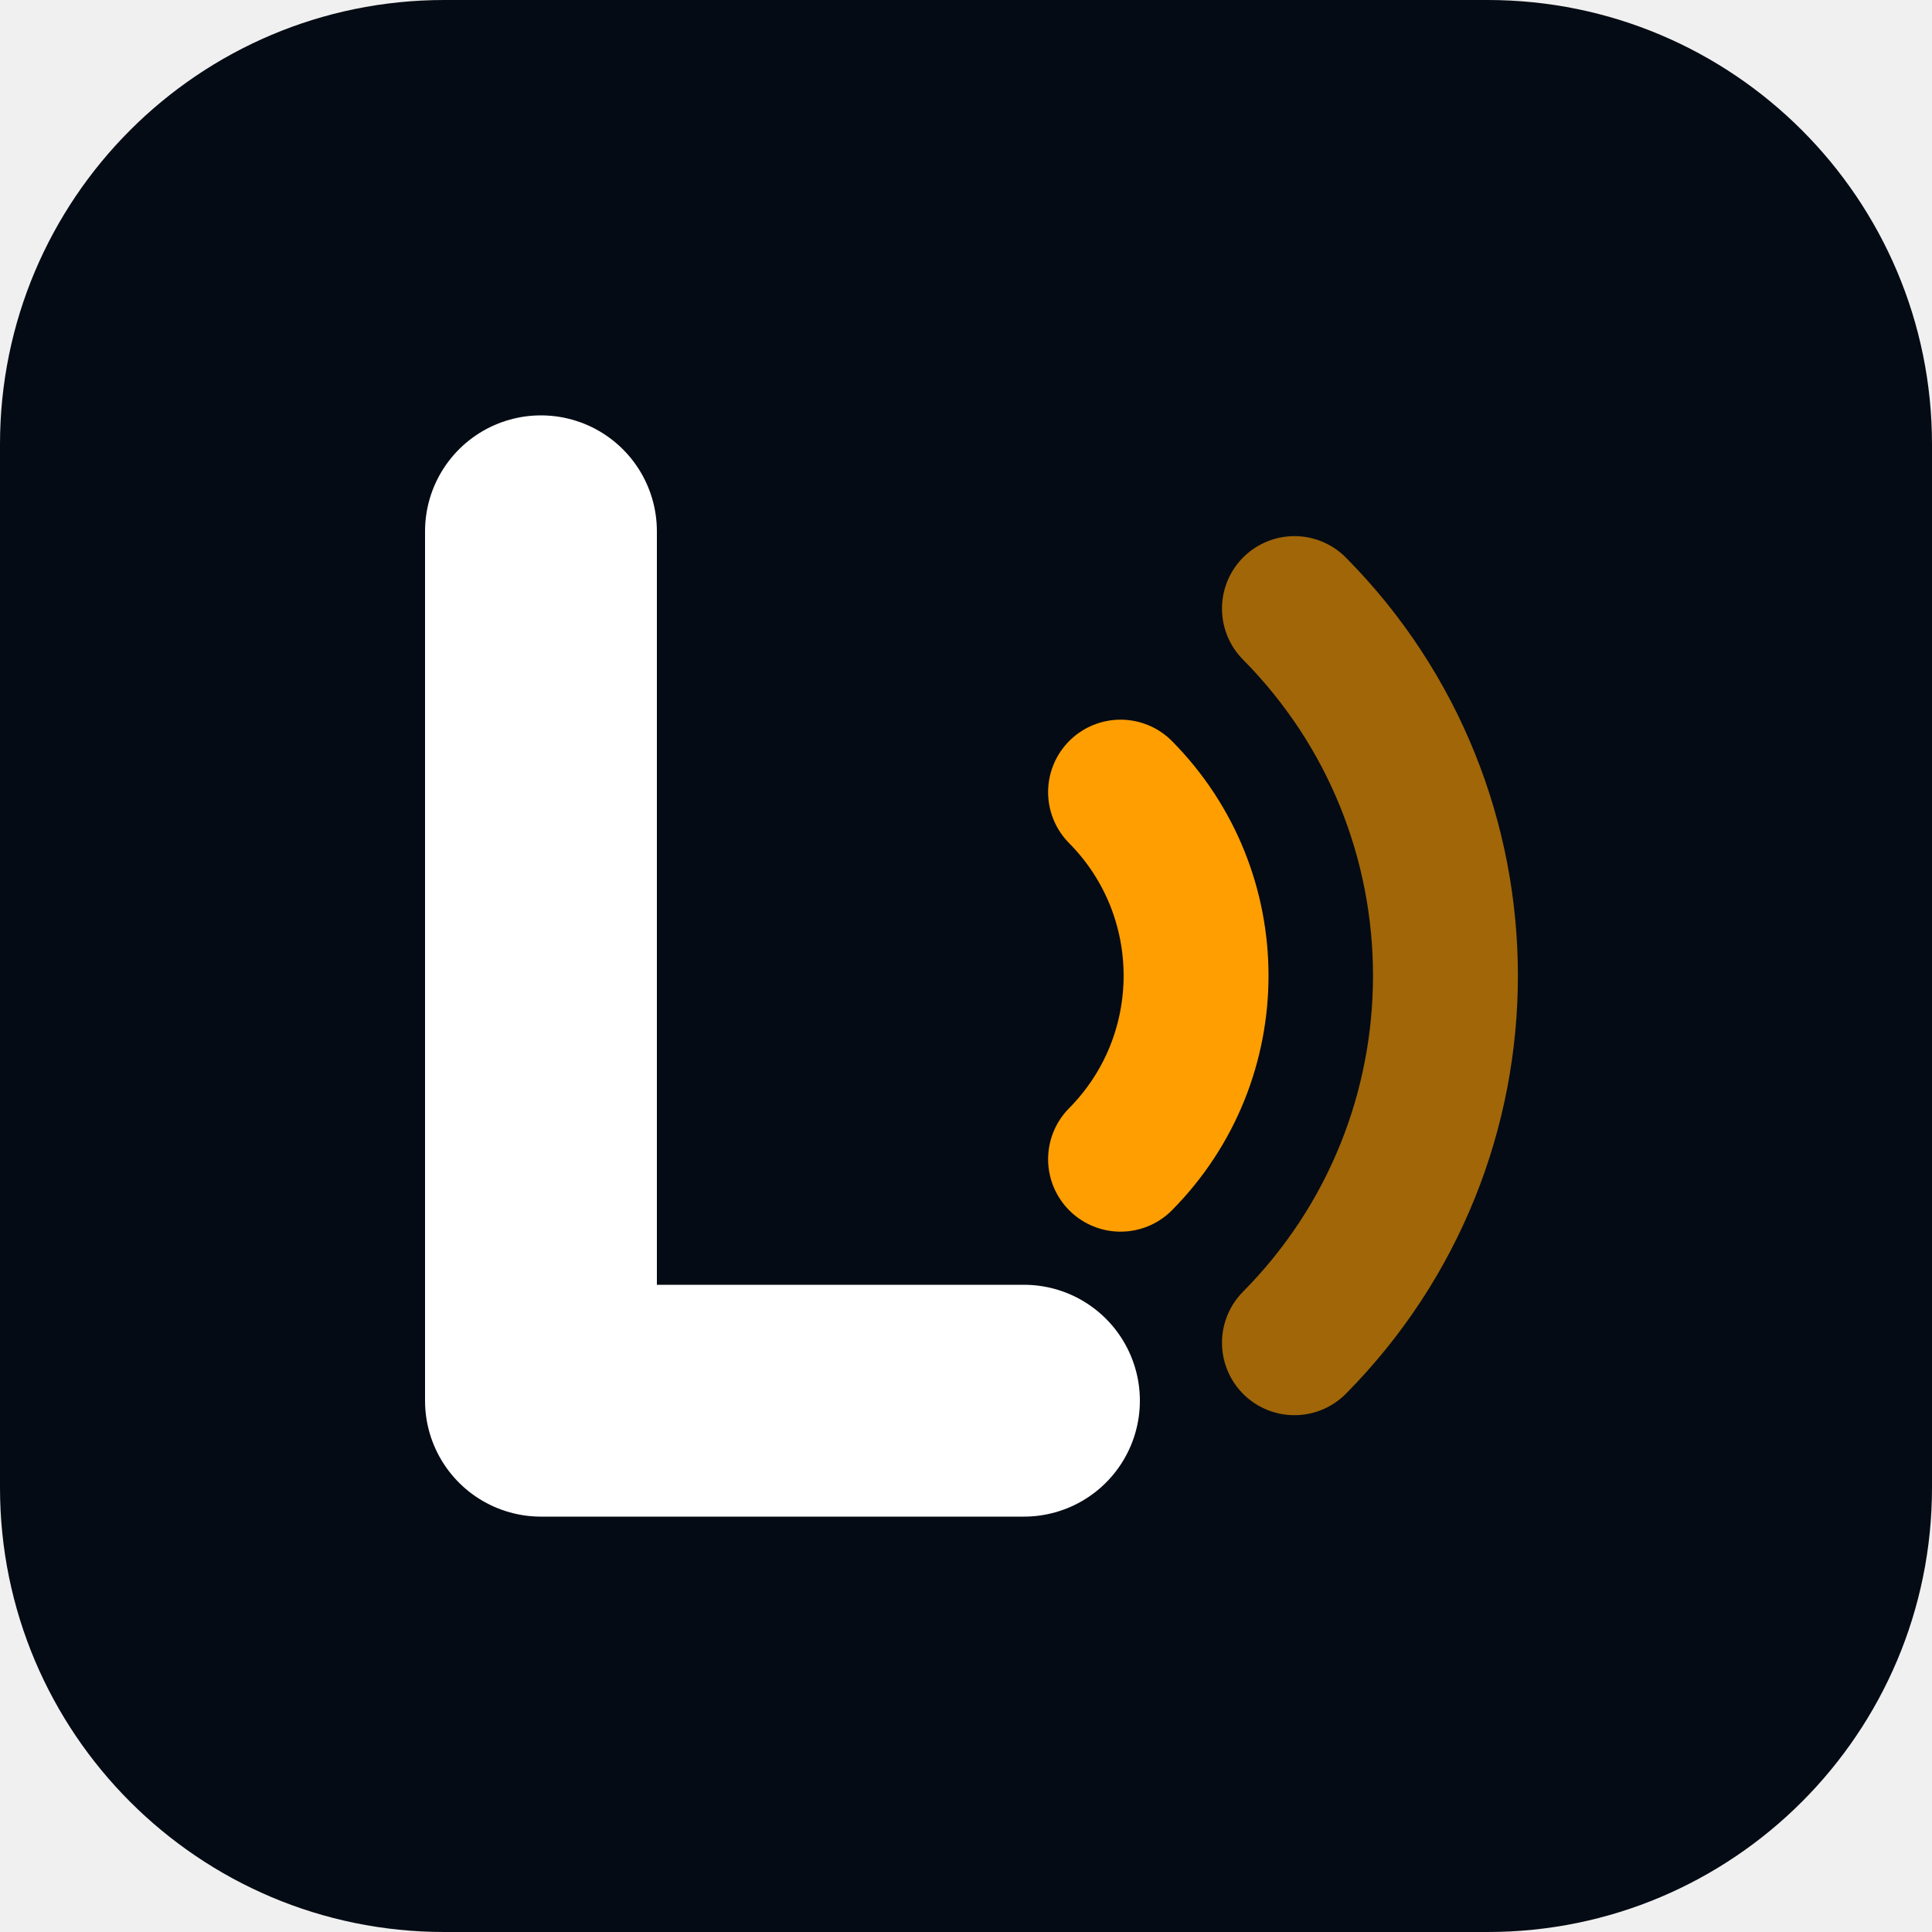
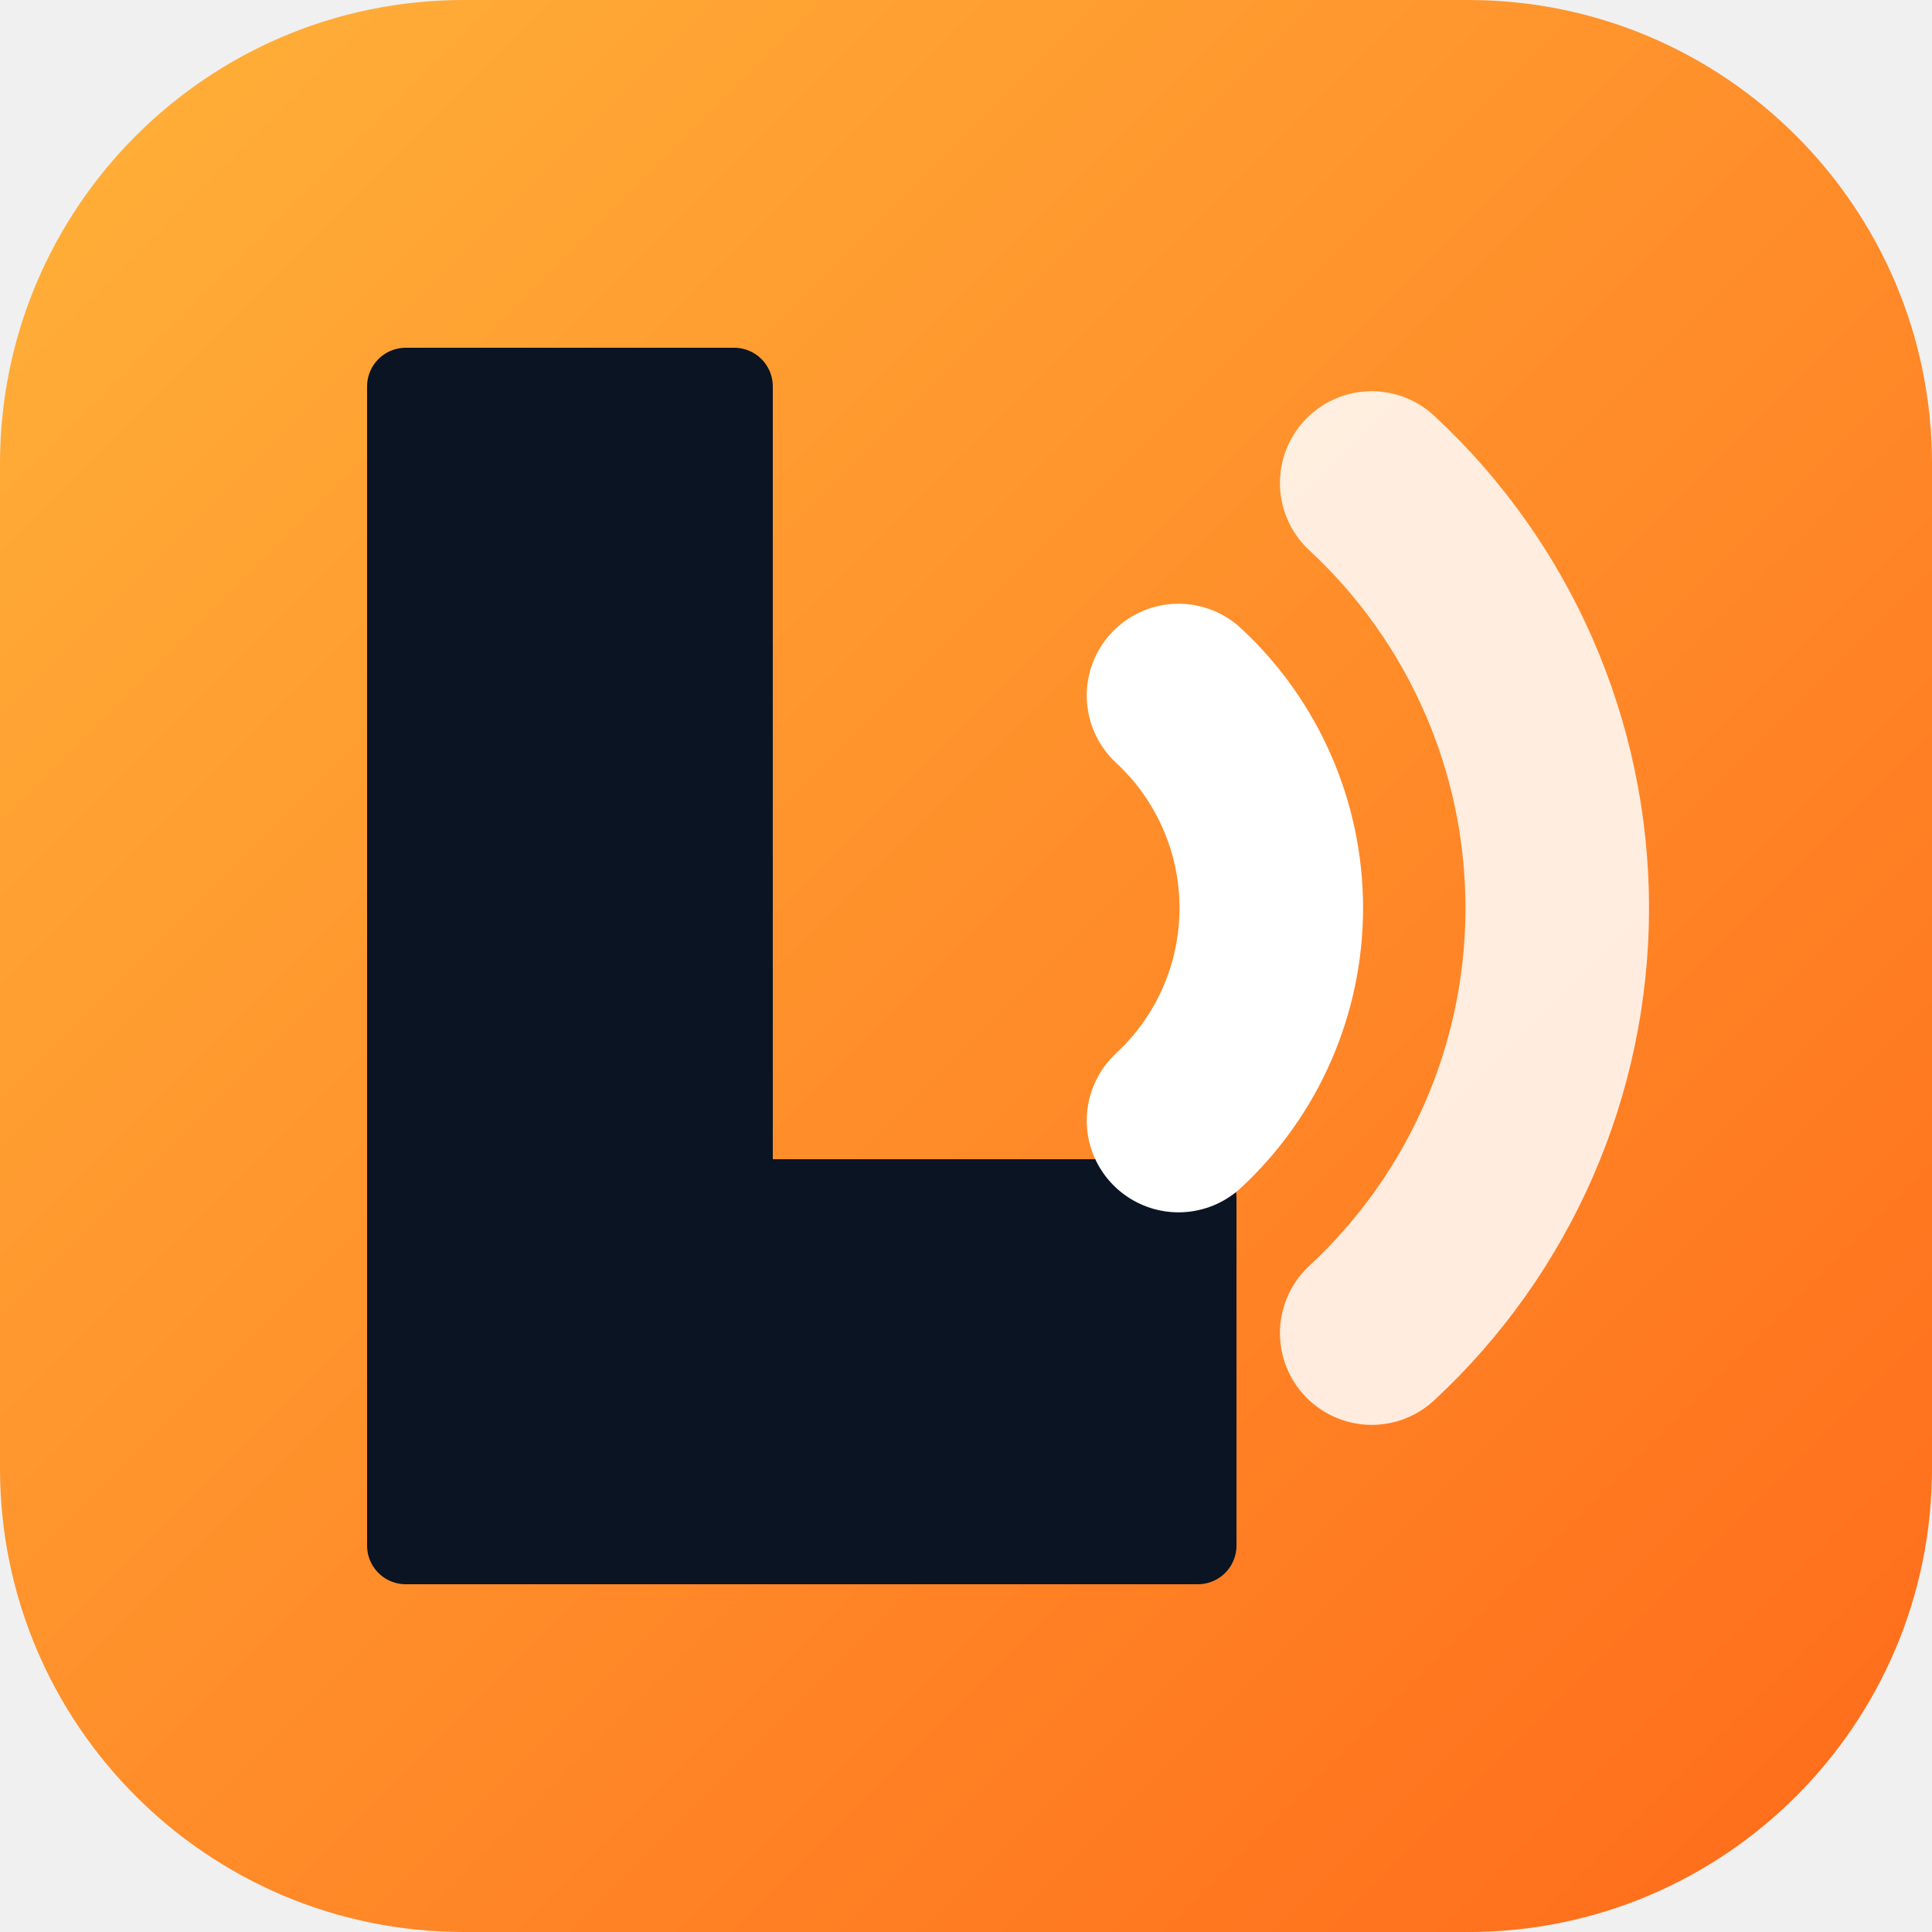
<svg xmlns="http://www.w3.org/2000/svg" viewBox="0 0 100 100" role="img" aria-label="LEXIS">
-   <rect width="100" height="100" rx="23" fill="#050B14" />
-   <path d="M28 27.5v45h25" fill="none" stroke="#FFFFFF" stroke-width="12" stroke-linecap="round" stroke-linejoin="round" />
-   <path d="M58 41a13.5 13.5 0 0 1 0 19" fill="none" stroke="#FF9E00" stroke-width="7.5" stroke-linecap="round" />
-   <path d="M67 31.5a27 27 0 0 1 0 38" fill="none" stroke="#FF9E00" stroke-width="7.5" stroke-linecap="round" opacity="0.62" />
+   <defs>
+     <linearGradient id="lexis-tile" x1="0" y1="0" x2="1" y2="1">
+       <stop offset="0" stop-color="#FFB23A" />
+       <stop offset="1" stop-color="#FF6A1A" />
+     </linearGradient>
+   </defs>
+   <rect width="100" height="100" rx="24" fill="url(#lexis-tile)" />
+   <path d="M21 20h17v42h24v18H21z" fill="#0B1422" stroke="#0B1422" stroke-width="4" stroke-linejoin="round" />
+   <path d="M61 36a15 15 0 0 1 0 22" fill="none" stroke="#FFFFFF" stroke-width="9.5" stroke-linecap="round" />
+   <path d="M71 25a30 30 0 0 1 0 44" fill="none" stroke="#FFFFFF" stroke-width="9.5" stroke-linecap="round" opacity="0.85" />
</svg>
